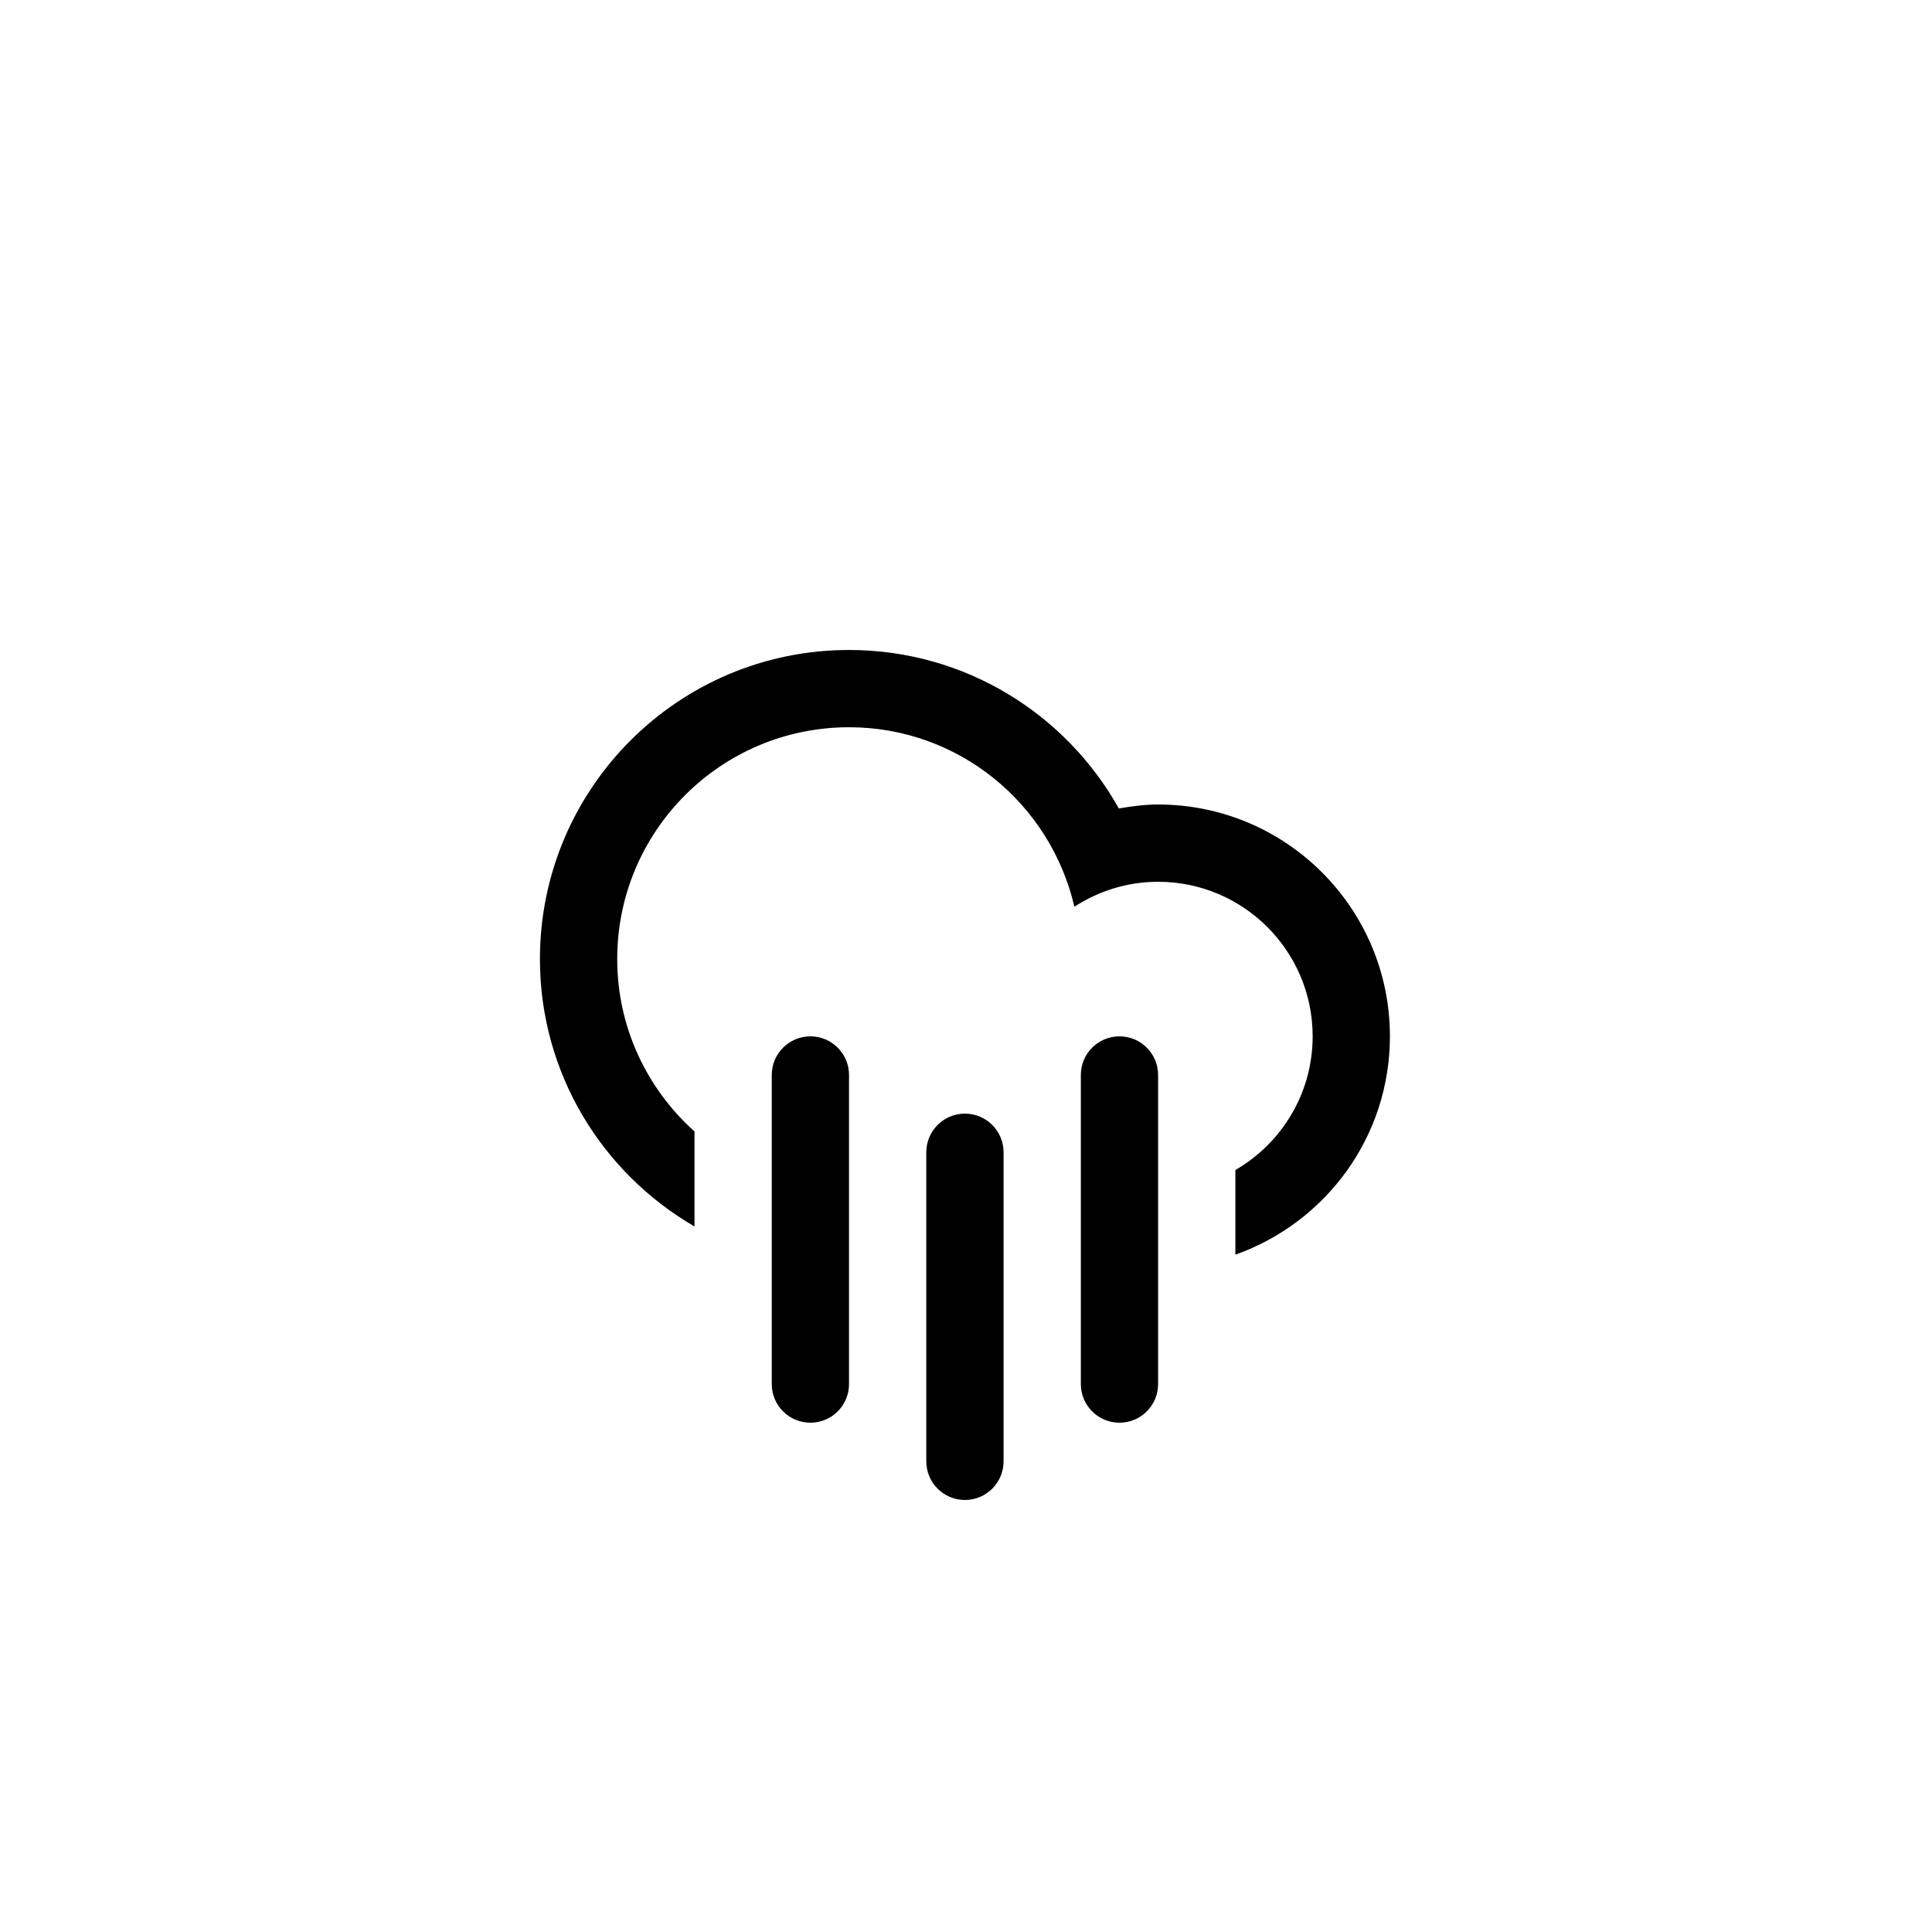
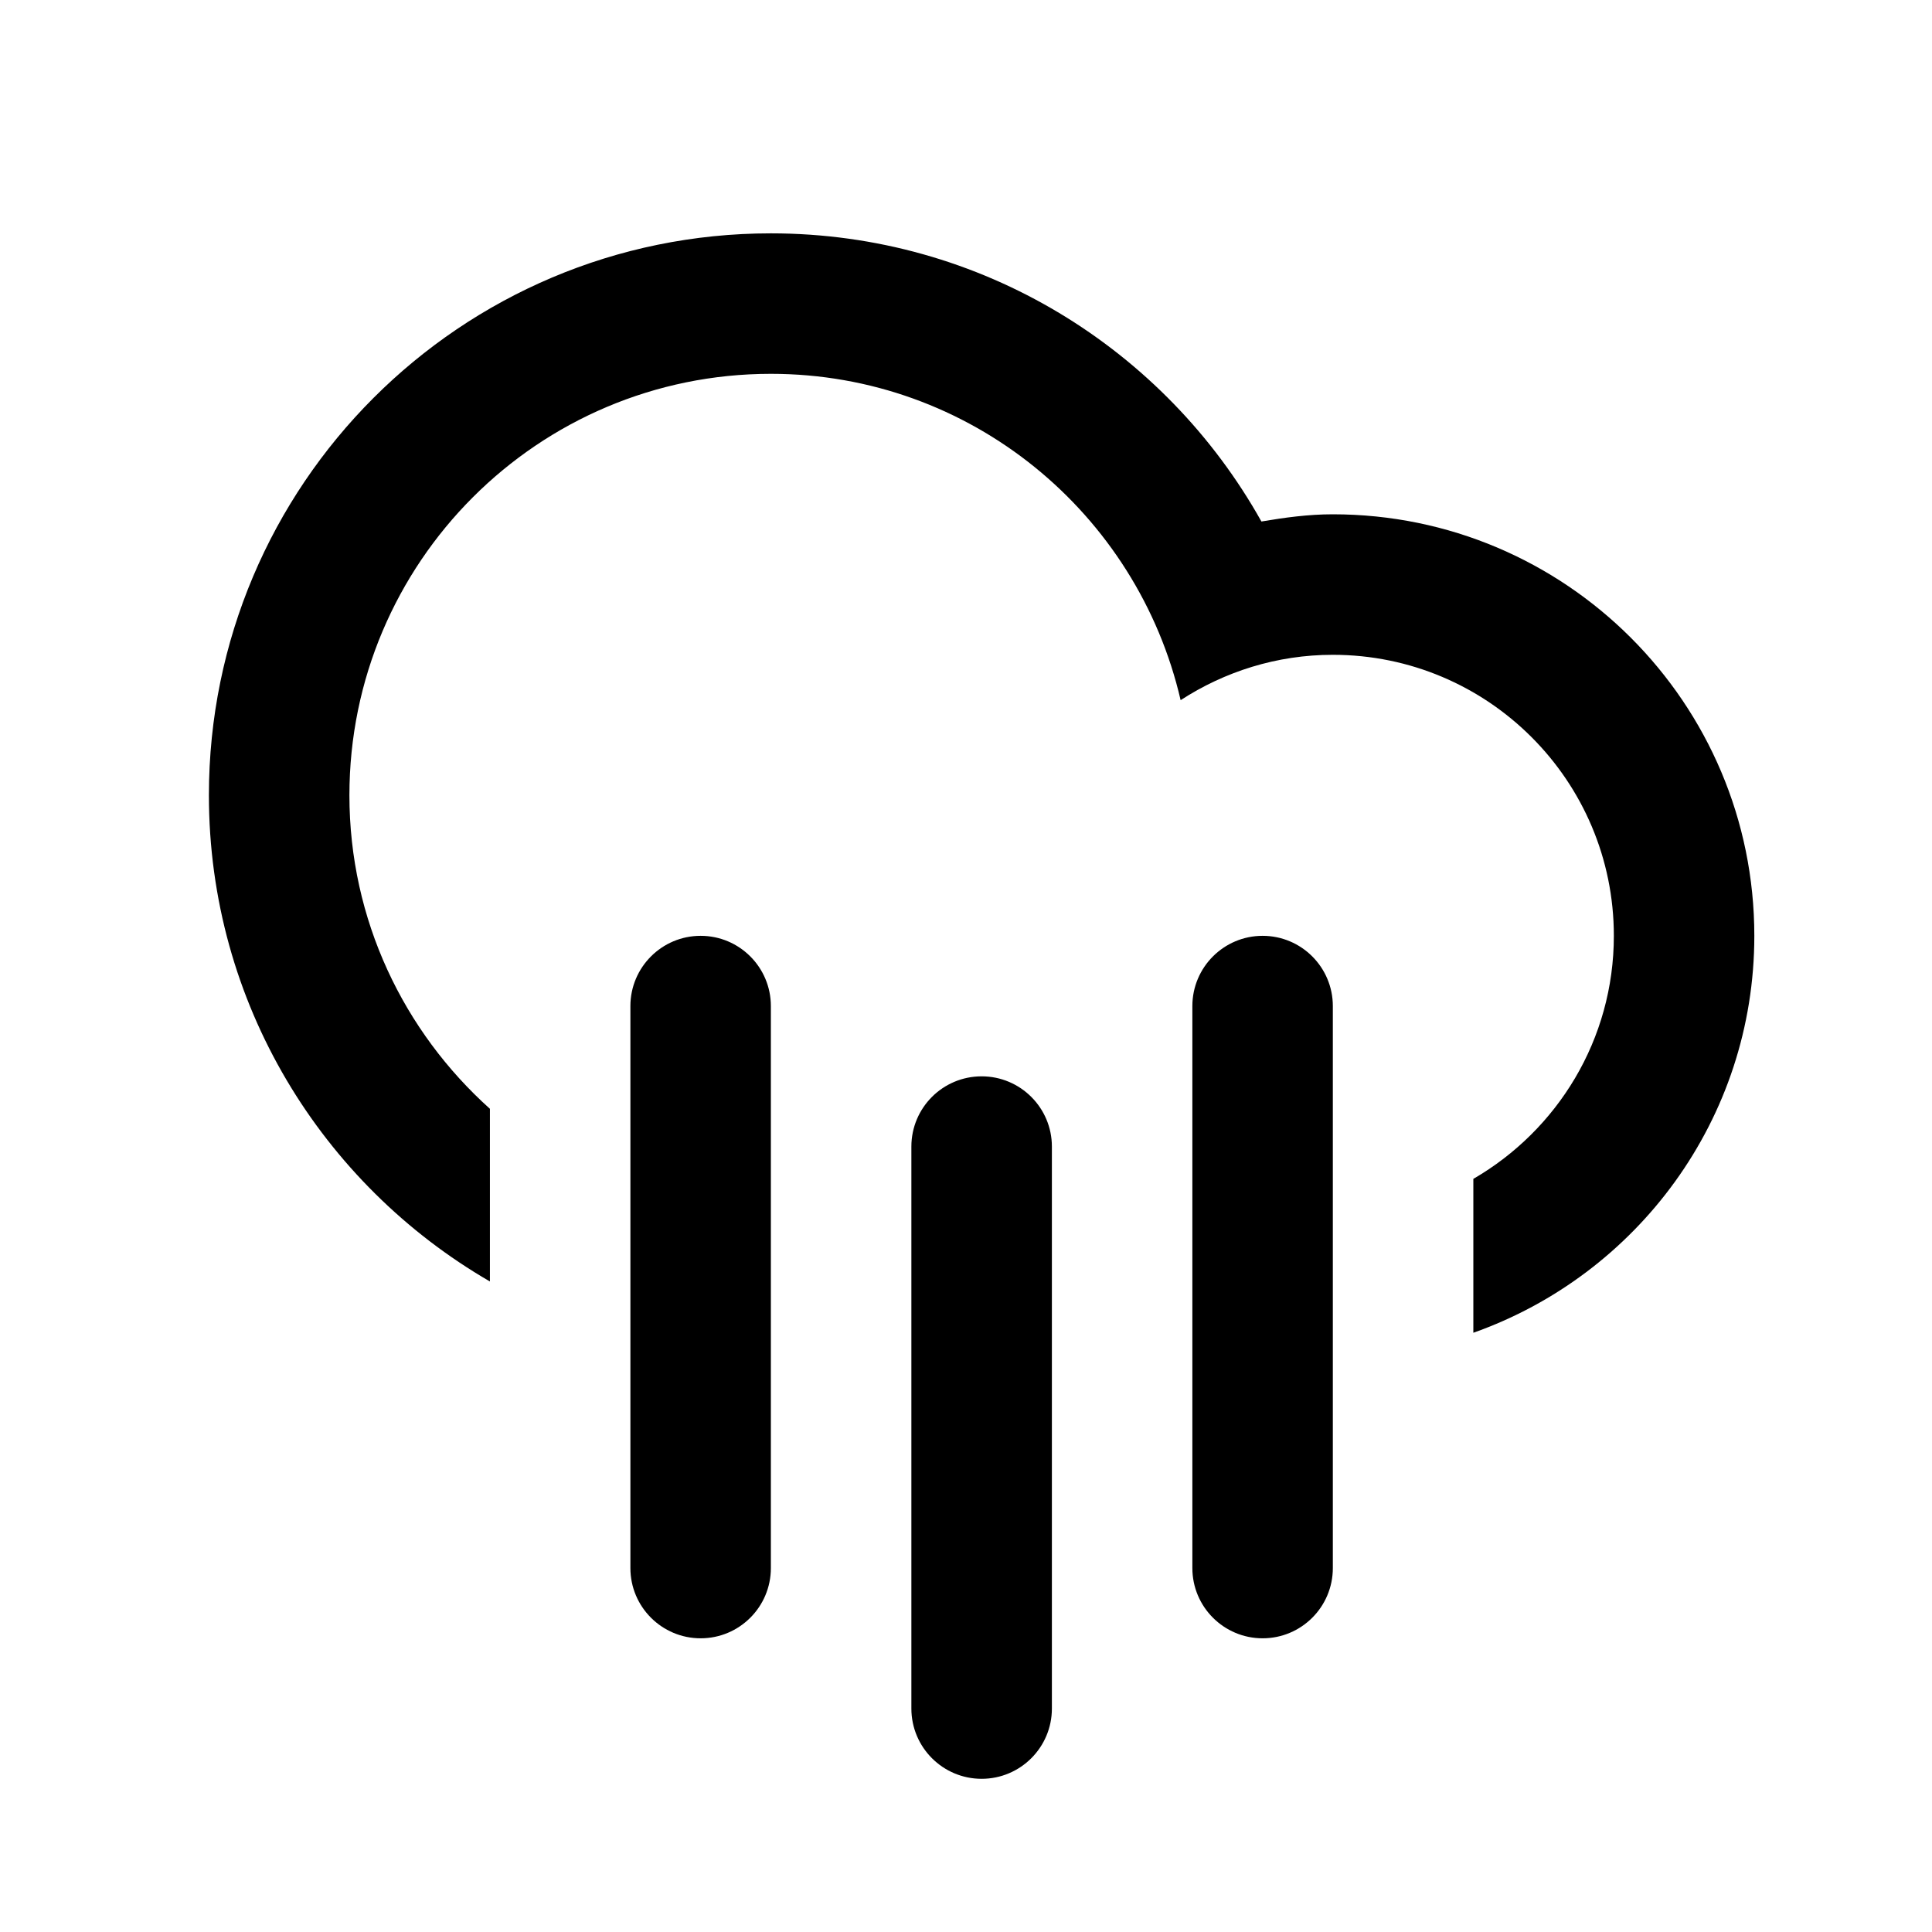
- <svg xmlns="http://www.w3.org/2000/svg" version="1.1" id="Layer_1" x="0px" y="0px" width="100px" height="100px" viewBox="0 0 100 100" enable-background="new 0 0 100 100" xml:space="preserve">
+ <svg xmlns="http://www.w3.org/2000/svg" version="1.1" id="Layer_1" x="0px" y="0px" width="100px" height="100px" viewBox="22 27 55 55" enable-background="new 0 0 100 100" xml:space="preserve">
  <path fill-rule="evenodd" clip-rule="evenodd" d="M63.943,64.941v-4.381c2.389-1.383,4-3.961,4-6.92c0-4.417-3.582-7.999-8-7.999  c-1.6,0-3.082,0.48-4.333,1.291c-1.231-5.317-5.974-9.29-11.665-9.29c-6.626,0-11.998,5.372-11.998,11.998  c0,3.55,1.551,6.728,4,8.925v4.916c-4.777-2.768-8-7.922-8-13.841c0-8.835,7.163-15.997,15.998-15.997  c6.004,0,11.229,3.311,13.965,8.203c0.664-0.113,1.338-0.205,2.033-0.205c6.627,0,11.999,5.372,11.999,11.999  C71.942,58.863,68.601,63.293,63.943,64.941z M41.946,53.641c1.104,0,1.999,0.896,1.999,2v15.998c0,1.105-0.895,2-1.999,2  s-2-0.895-2-2V55.641C39.946,54.537,40.842,53.641,41.946,53.641z M49.945,57.641c1.104,0,2,0.895,2,2v15.998c0,1.104-0.896,2-2,2  s-2-0.896-2-2V59.641C47.945,58.535,48.841,57.641,49.945,57.641z M57.944,53.641c1.104,0,1.999,0.896,1.999,2v15.998  c0,1.105-0.895,2-1.999,2s-2-0.895-2-2V55.641C55.944,54.537,56.84,53.641,57.944,53.641z" />
</svg>
